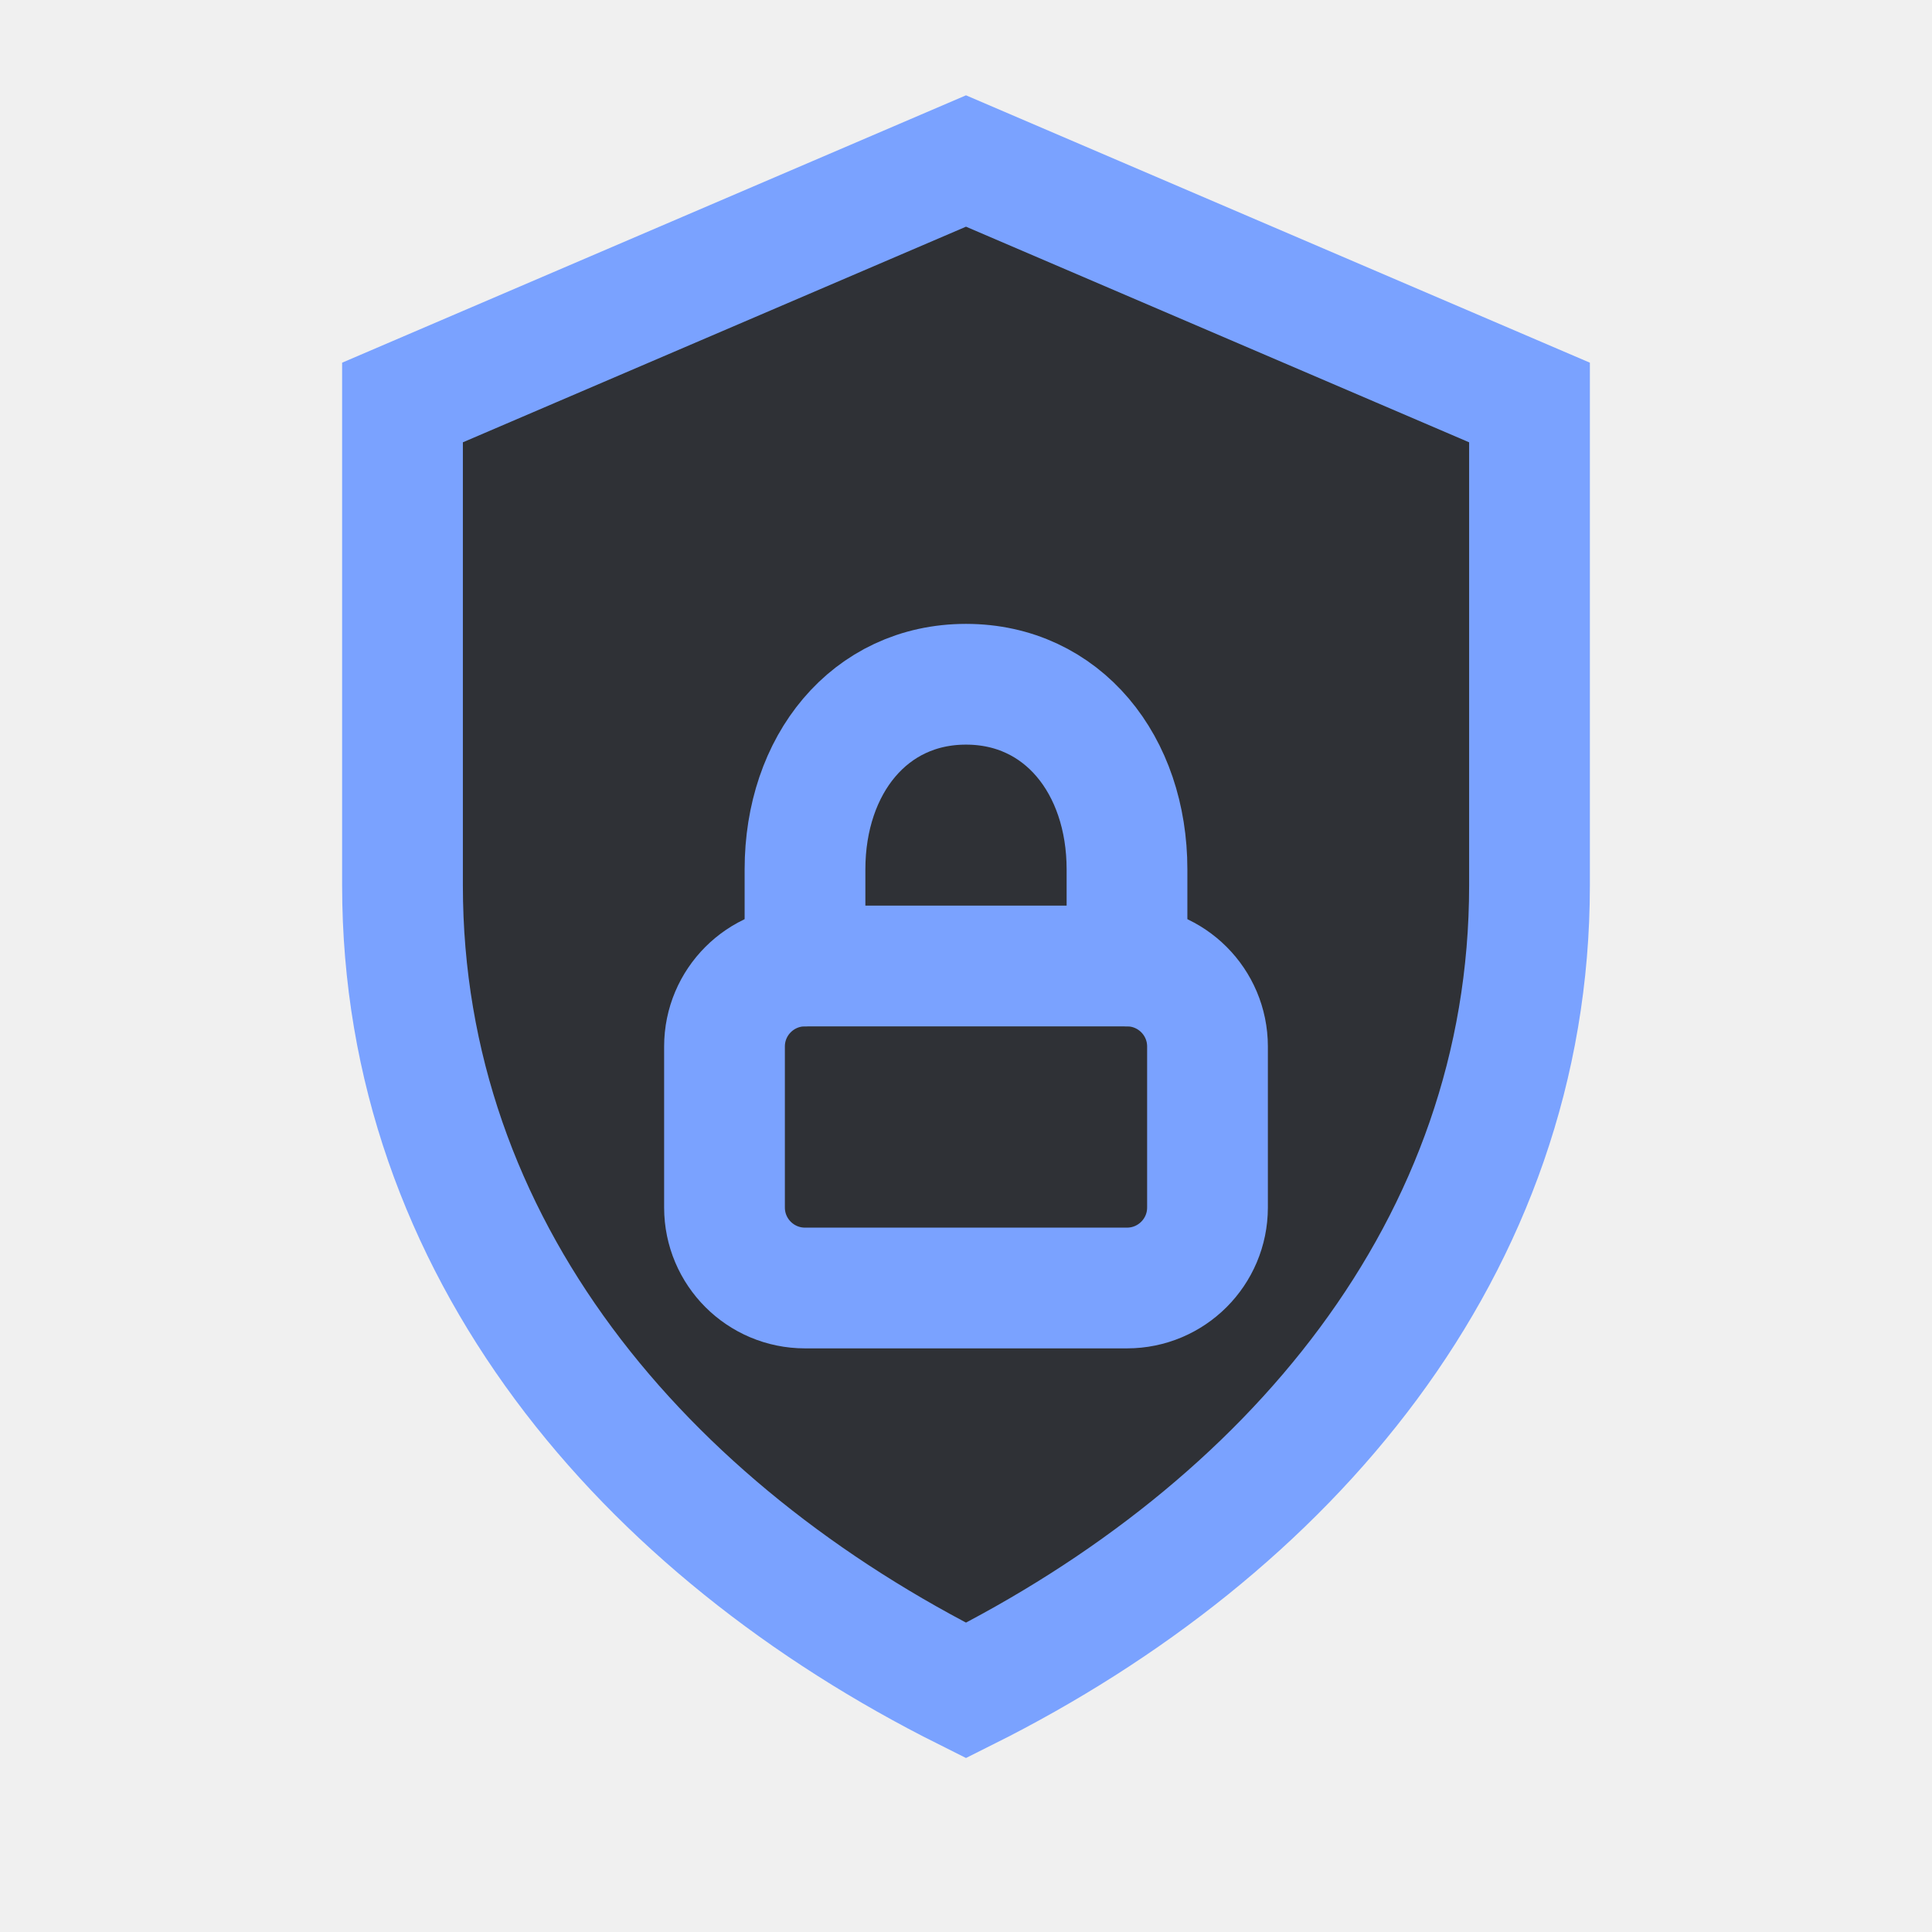
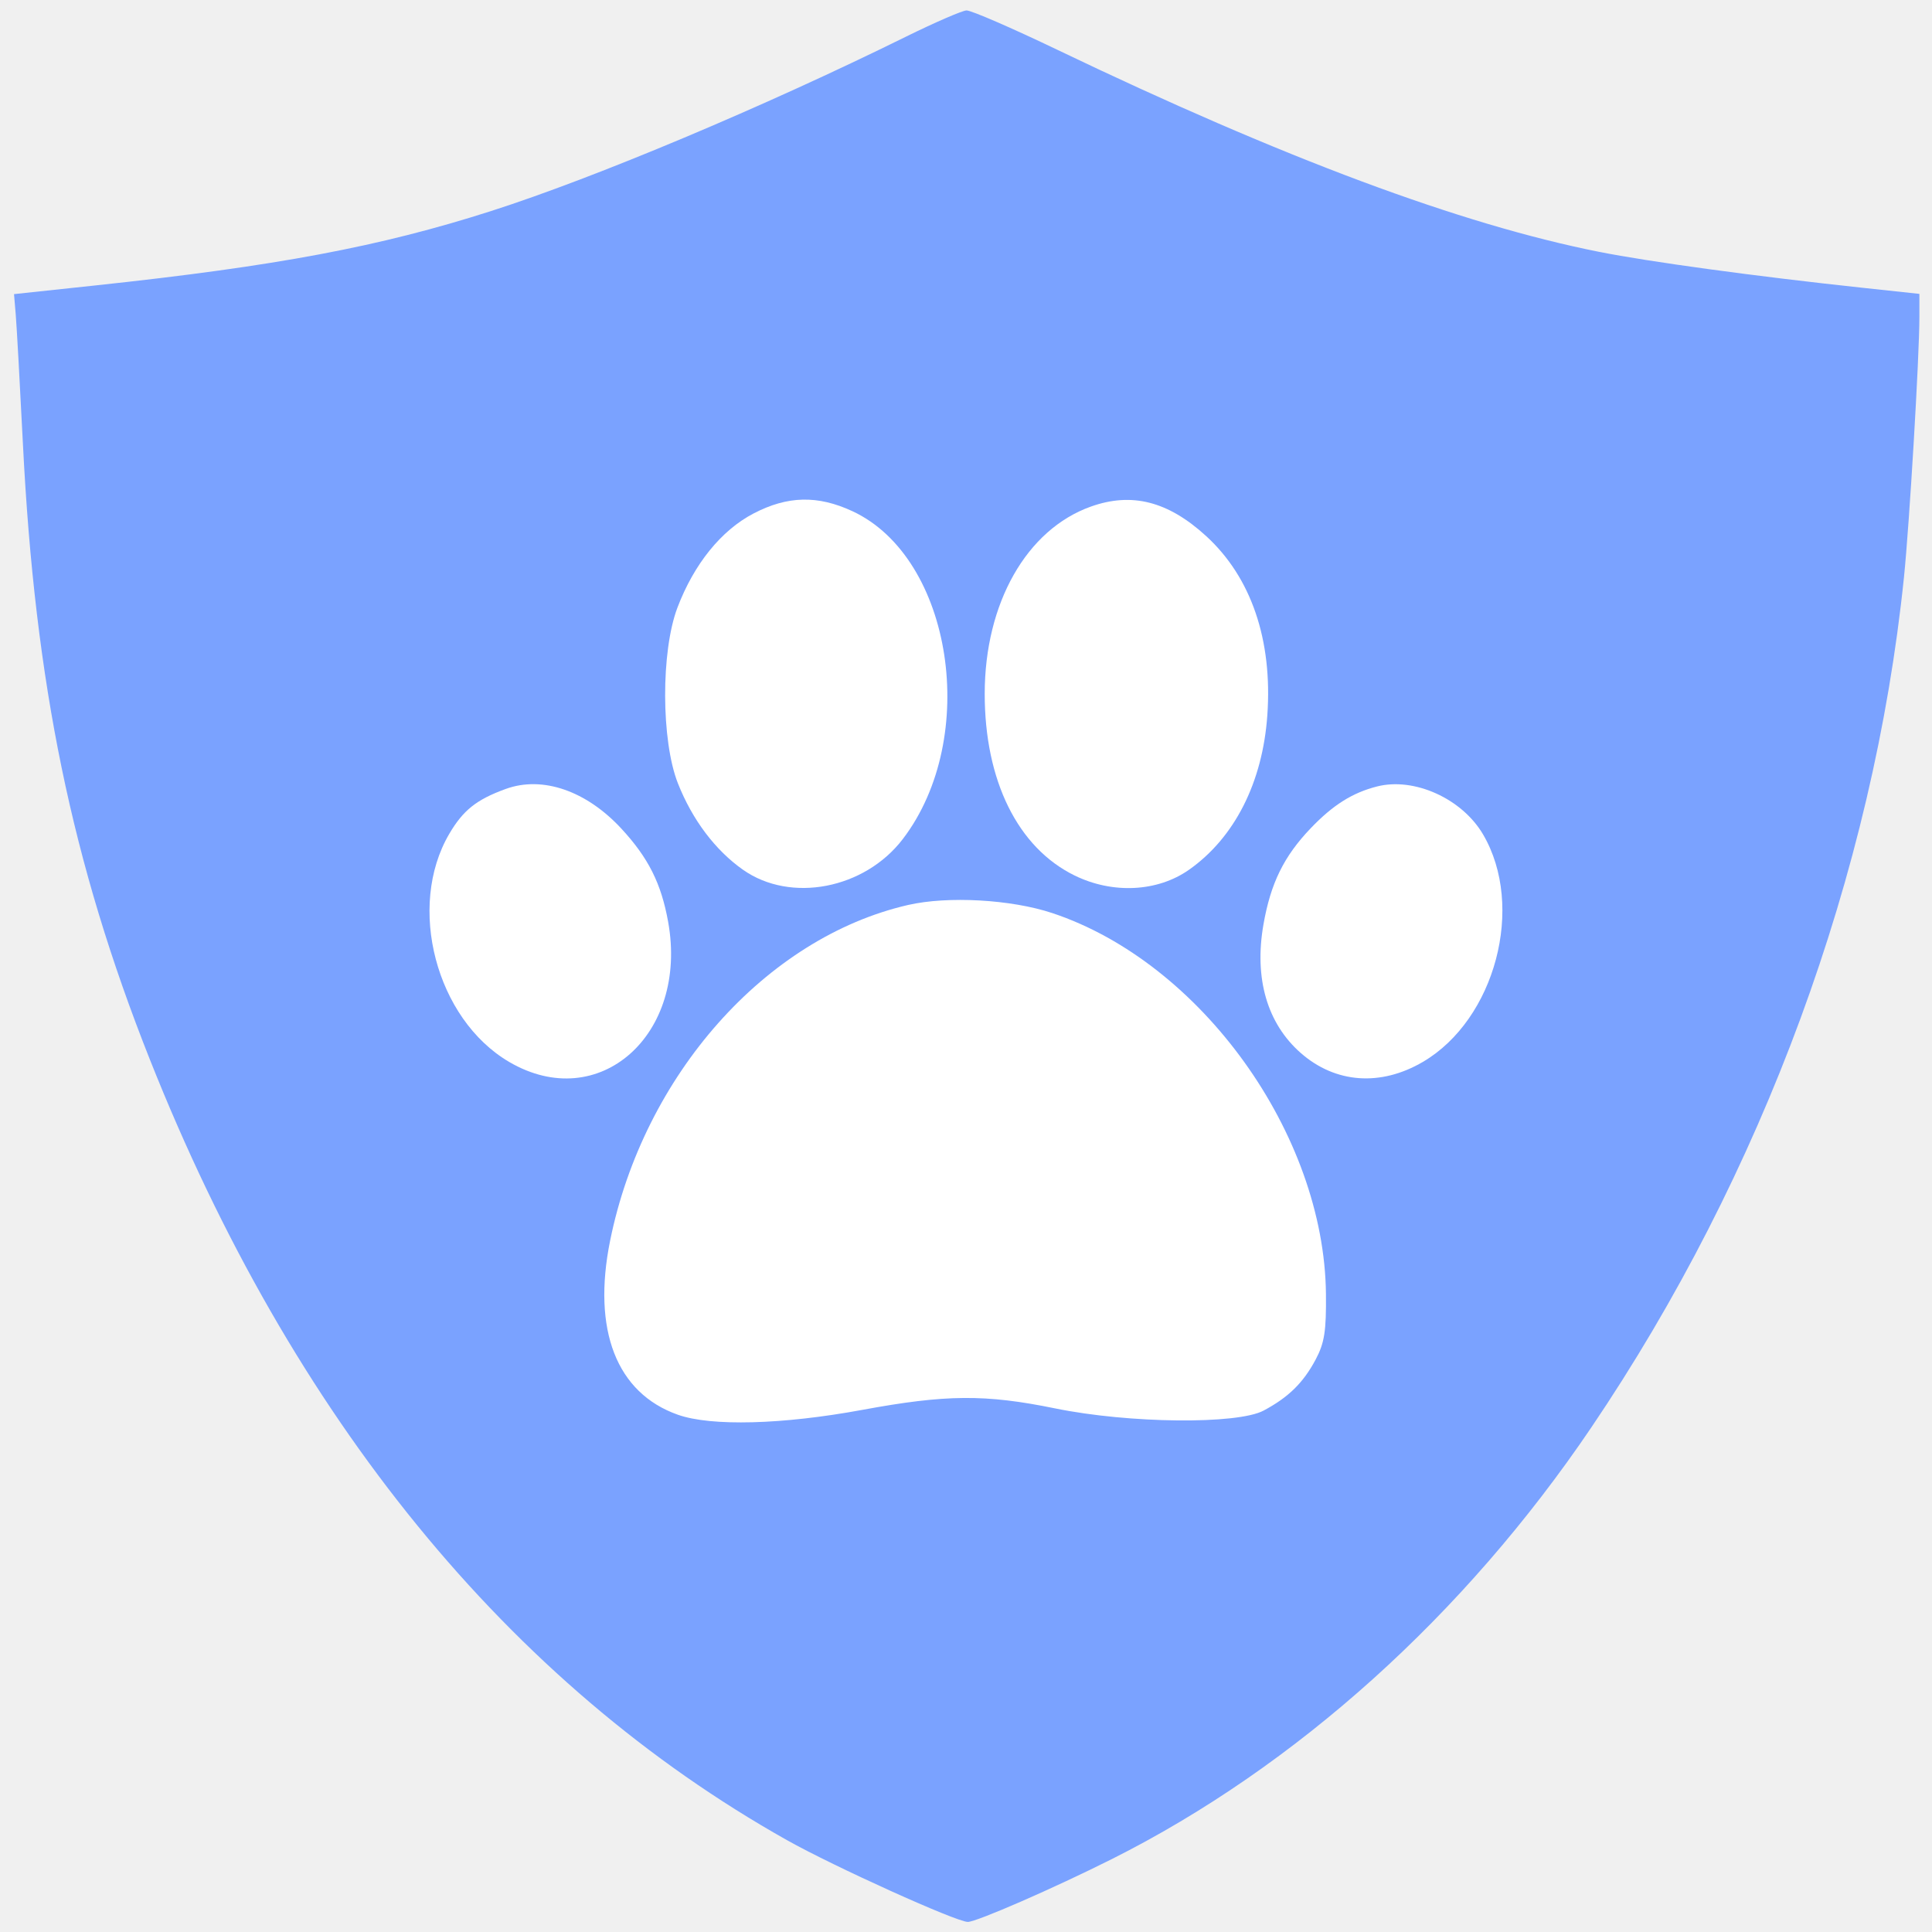
- <svg xmlns="http://www.w3.org/2000/svg" width="512" height="512" viewBox="0 0 24 24" fill="none">
-   <path d="M12 2L19 5V11C19 15.5 16 19 12 21C8 19 5 15.5 5 11V5L12 2Z" fill="#2F3136" stroke="#7AA2FF" stroke-width="1.5" />
-   <rect x="9" y="12" width="6" height="4" rx="1" stroke="#7AA2FF" stroke-width="1.5" />
-   <path d="M10 12V10.8C10 9.5 10.8 8.5 12 8.5C13.2 8.5 14 9.5 14 10.8V12" stroke="#7AA2FF" stroke-width="1.5" stroke-linecap="round" />
+ <svg xmlns="http://www.w3.org/2000/svg" width="512" height="512" viewBox="0 0 380 383" version="1.1">
+   <path d="M 178 7.319 C 149.839 21.214, 116.497 35.223, 95.836 41.842 C 73.788 48.904, 53.344 52.747, 17.390 56.586 L 1.280 58.306 1.623 62.403 C 1.812 64.656, 2.451 76.175, 3.044 88 C 5.426 135.508, 12.771 171.136, 28.195 210 C 56.434 281.157, 99.410 333.821, 154.516 364.796 C 163.856 370.046, 188.087 381, 190.361 381 C 192.096 381, 207.466 374.293, 218.973 368.514 C 255.424 350.207, 288.792 320.169, 313.915 283.048 C 347.982 232.712, 369.867 173.235, 375.936 114.500 C 377.026 103.951, 378.998 70.714, 378.999 62.880 L 379 58.259 367.750 57.052 C 346.418 54.764, 325.472 51.907, 315.500 49.926 C 288.103 44.482, 252.862 31.338, 208.099 9.867 C 199.079 5.540, 190.979 2.031, 190.099 2.069 C 189.220 2.107, 183.775 4.470, 178 7.319 Z" fill="#7AA2FF" />
+   <g fill="#FFFFFF">
+     <path d="M 147.868 101.800 C 141.467 105.144, 136.074 111.819, 132.794 120.459 C 129.506 129.117, 129.554 146.832, 132.887 155.282 C 135.734 162.499, 140.300 168.562, 145.802 172.428 C 155.249 179.068, 169.906 176.242, 177.481 166.321 C 192.811 146.244, 187.337 110.585, 167.507 101.351 C 160.608 98.138, 154.616 98.275, 147.868 101.800 Z" />
+     <path d="M 214.748 100.427 C 202.011 104.972, 193.727 119.571, 193.710 137.500 C 193.695 154.752, 200.269 168.049, 211.541 173.564 C 219.087 177.256, 227.962 176.811, 234.198 172.428 C 243.239 166.074, 248.797 155.117, 249.736 141.798 C 250.788 126.873, 246.538 114.434, 237.593 106.259 C 230.048 99.364, 222.866 97.530, 214.748 100.427 Z" />
+     <path d="M 98.759 156.400 C 92.962 158.504, 90.309 160.616, 87.554 165.318 C 79.095 179.752, 84.951 202.026, 99.436 210.516 C 117.190 220.920, 135.023 205.184, 130.947 182.710 C 129.572 175.125, 127.049 170.093, 121.724 164.316 C 114.755 156.756, 106.046 153.754, 98.759 156.400 Z" />
+     <path d="M 271.500 155.905 C 266.618 157.143, 262.759 159.569, 258.355 164.170 C 253.016 169.747, 250.391 175.093, 248.961 183.301 C 247.104 193.964, 249.704 202.899, 256.363 208.746 C 263.220 214.766, 272.191 215.422, 280.564 210.516 C 294.928 202.098, 300.866 179.685, 292.509 165.426 C 288.351 158.329, 278.874 154.034, 271.500 155.905 Z" />
+     <path d="M 178.500 179.407 C 150.289 185.897, 126.095 213.158, 119.453 245.935 C 115.859 263.673, 120.722 276.168, 132.890 280.461 C 139.486 282.788, 153.612 282.416, 169.403 279.500 C 186.049 276.426, 193.795 276.366, 207.699 279.206 C 222.326 282.194, 243.783 282.416, 249 279.633 C 253.932 277.002, 256.862 274.126, 259.322 269.500 C 261.065 266.221, 261.432 263.877, 261.356 256.500 C 261.029 224.810, 236.603 190.820, 207.107 181.009 C 198.955 178.297, 186.383 177.593, 178.500 179.407 Z" />
+   </g>
</svg>
